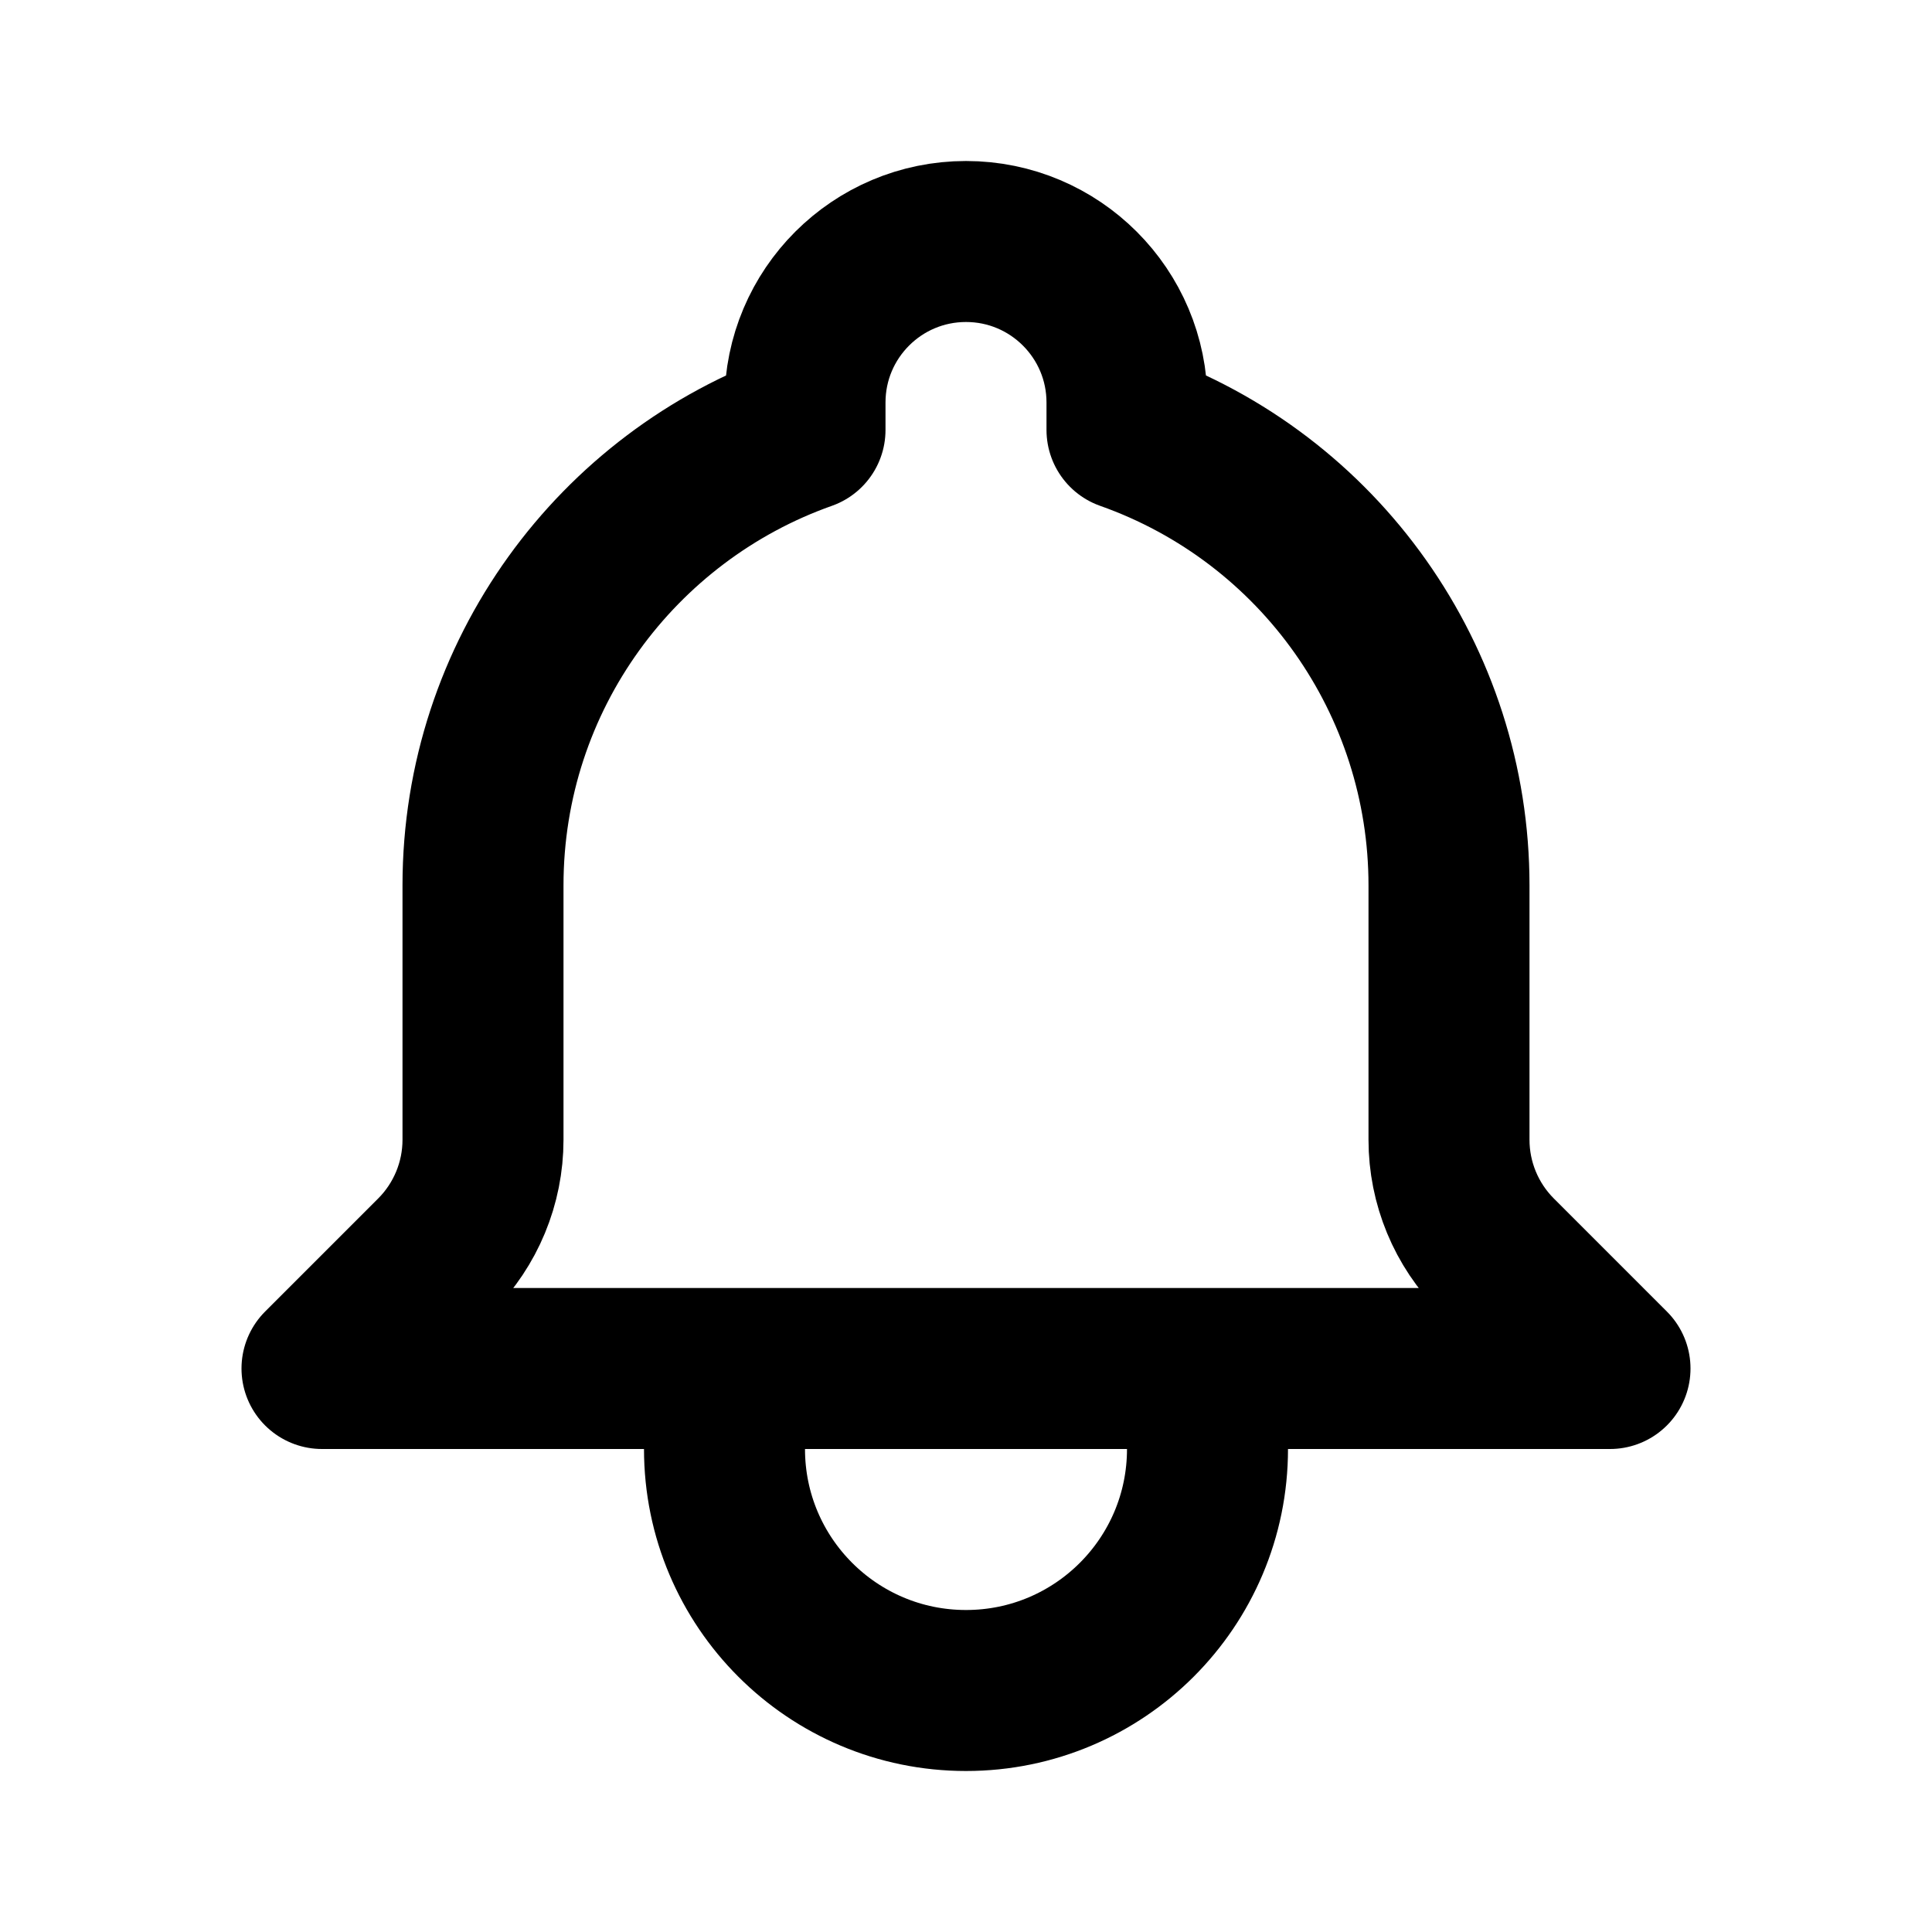
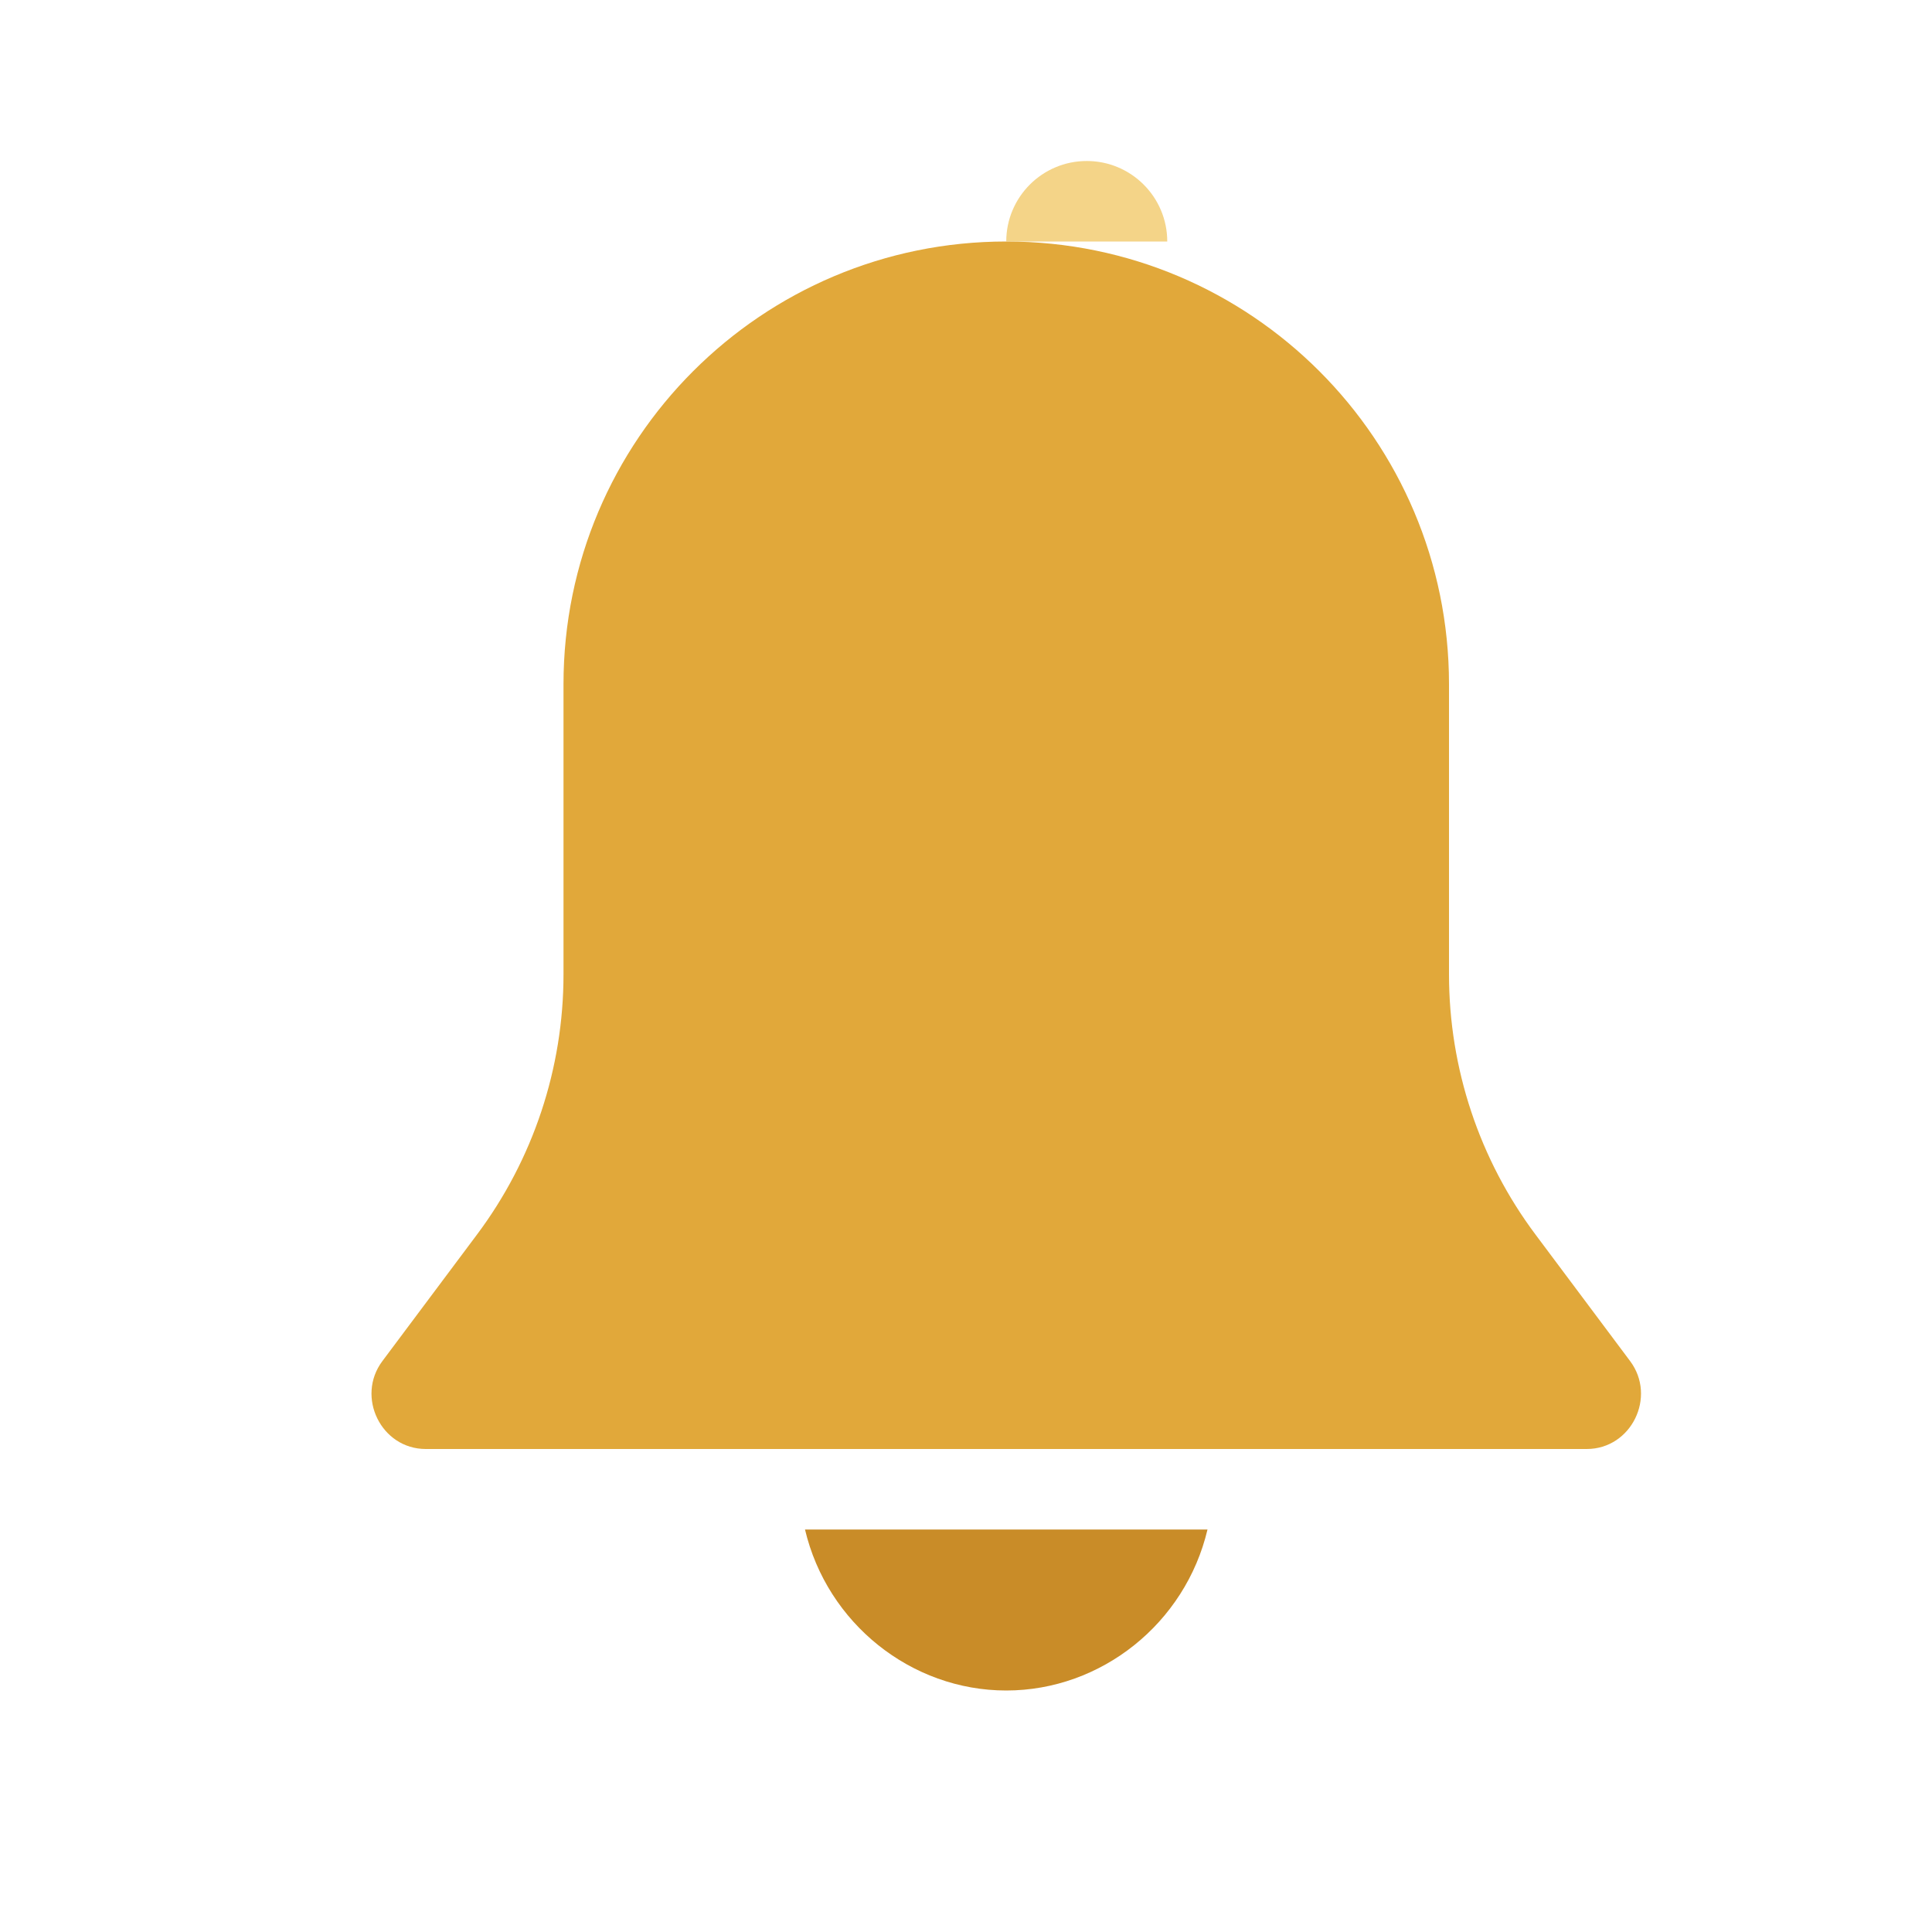
- <svg viewBox="0 0 24 24" fill="none" stroke="currentColor" stroke-width="2" class="w-5 h-5">
-   <path stroke-linecap="round" stroke-linejoin="round" d="M15 17h5l-1.405-1.405A2.032 2.032 0 0118 14.158V11a6.002 6.002 0 00-4-5.659V5a2 2 0 10-4 0v.341C7.67 6.165 6 8.388 6 11v3.159c0 .538-.214 1.055-.595 1.436L4 17h5m6 0v1a3 3 0 11-6 0v-1m6 0H9" />
+ <svg xmlns="http://www.w3.org/2000/svg" width="24" height="24" viewBox="0 0 24 24" fill="none">
+   <path d="M18 8.5C18 5.462 15.538 3 12.5 3C9.462 3 7 5.462 7 8.5V12.104C7 13.27 6.623 14.405 5.924 15.338L4.75 16.908C4.418 17.352 4.735 18 5.289 18H19.711C20.265 18 20.582 17.352 20.25 16.908L19.076 15.338C18.377 14.405 18 13.27 18 12.104V8.5Z" fill="#E1A83A" />
+   <path d="M10 19C10.275 20.165 11.319 21 12.5 21C13.681 21 14.725 20.165 15 19H10Z" fill="#C98C28" />
+   <path d="M12.5 3C12.5 2.448 12.948 2 13.5 2C14.052 2 14.5 2.448 14.5 3H12.5Z" fill="#F0C560" opacity="0.75" />
</svg>
